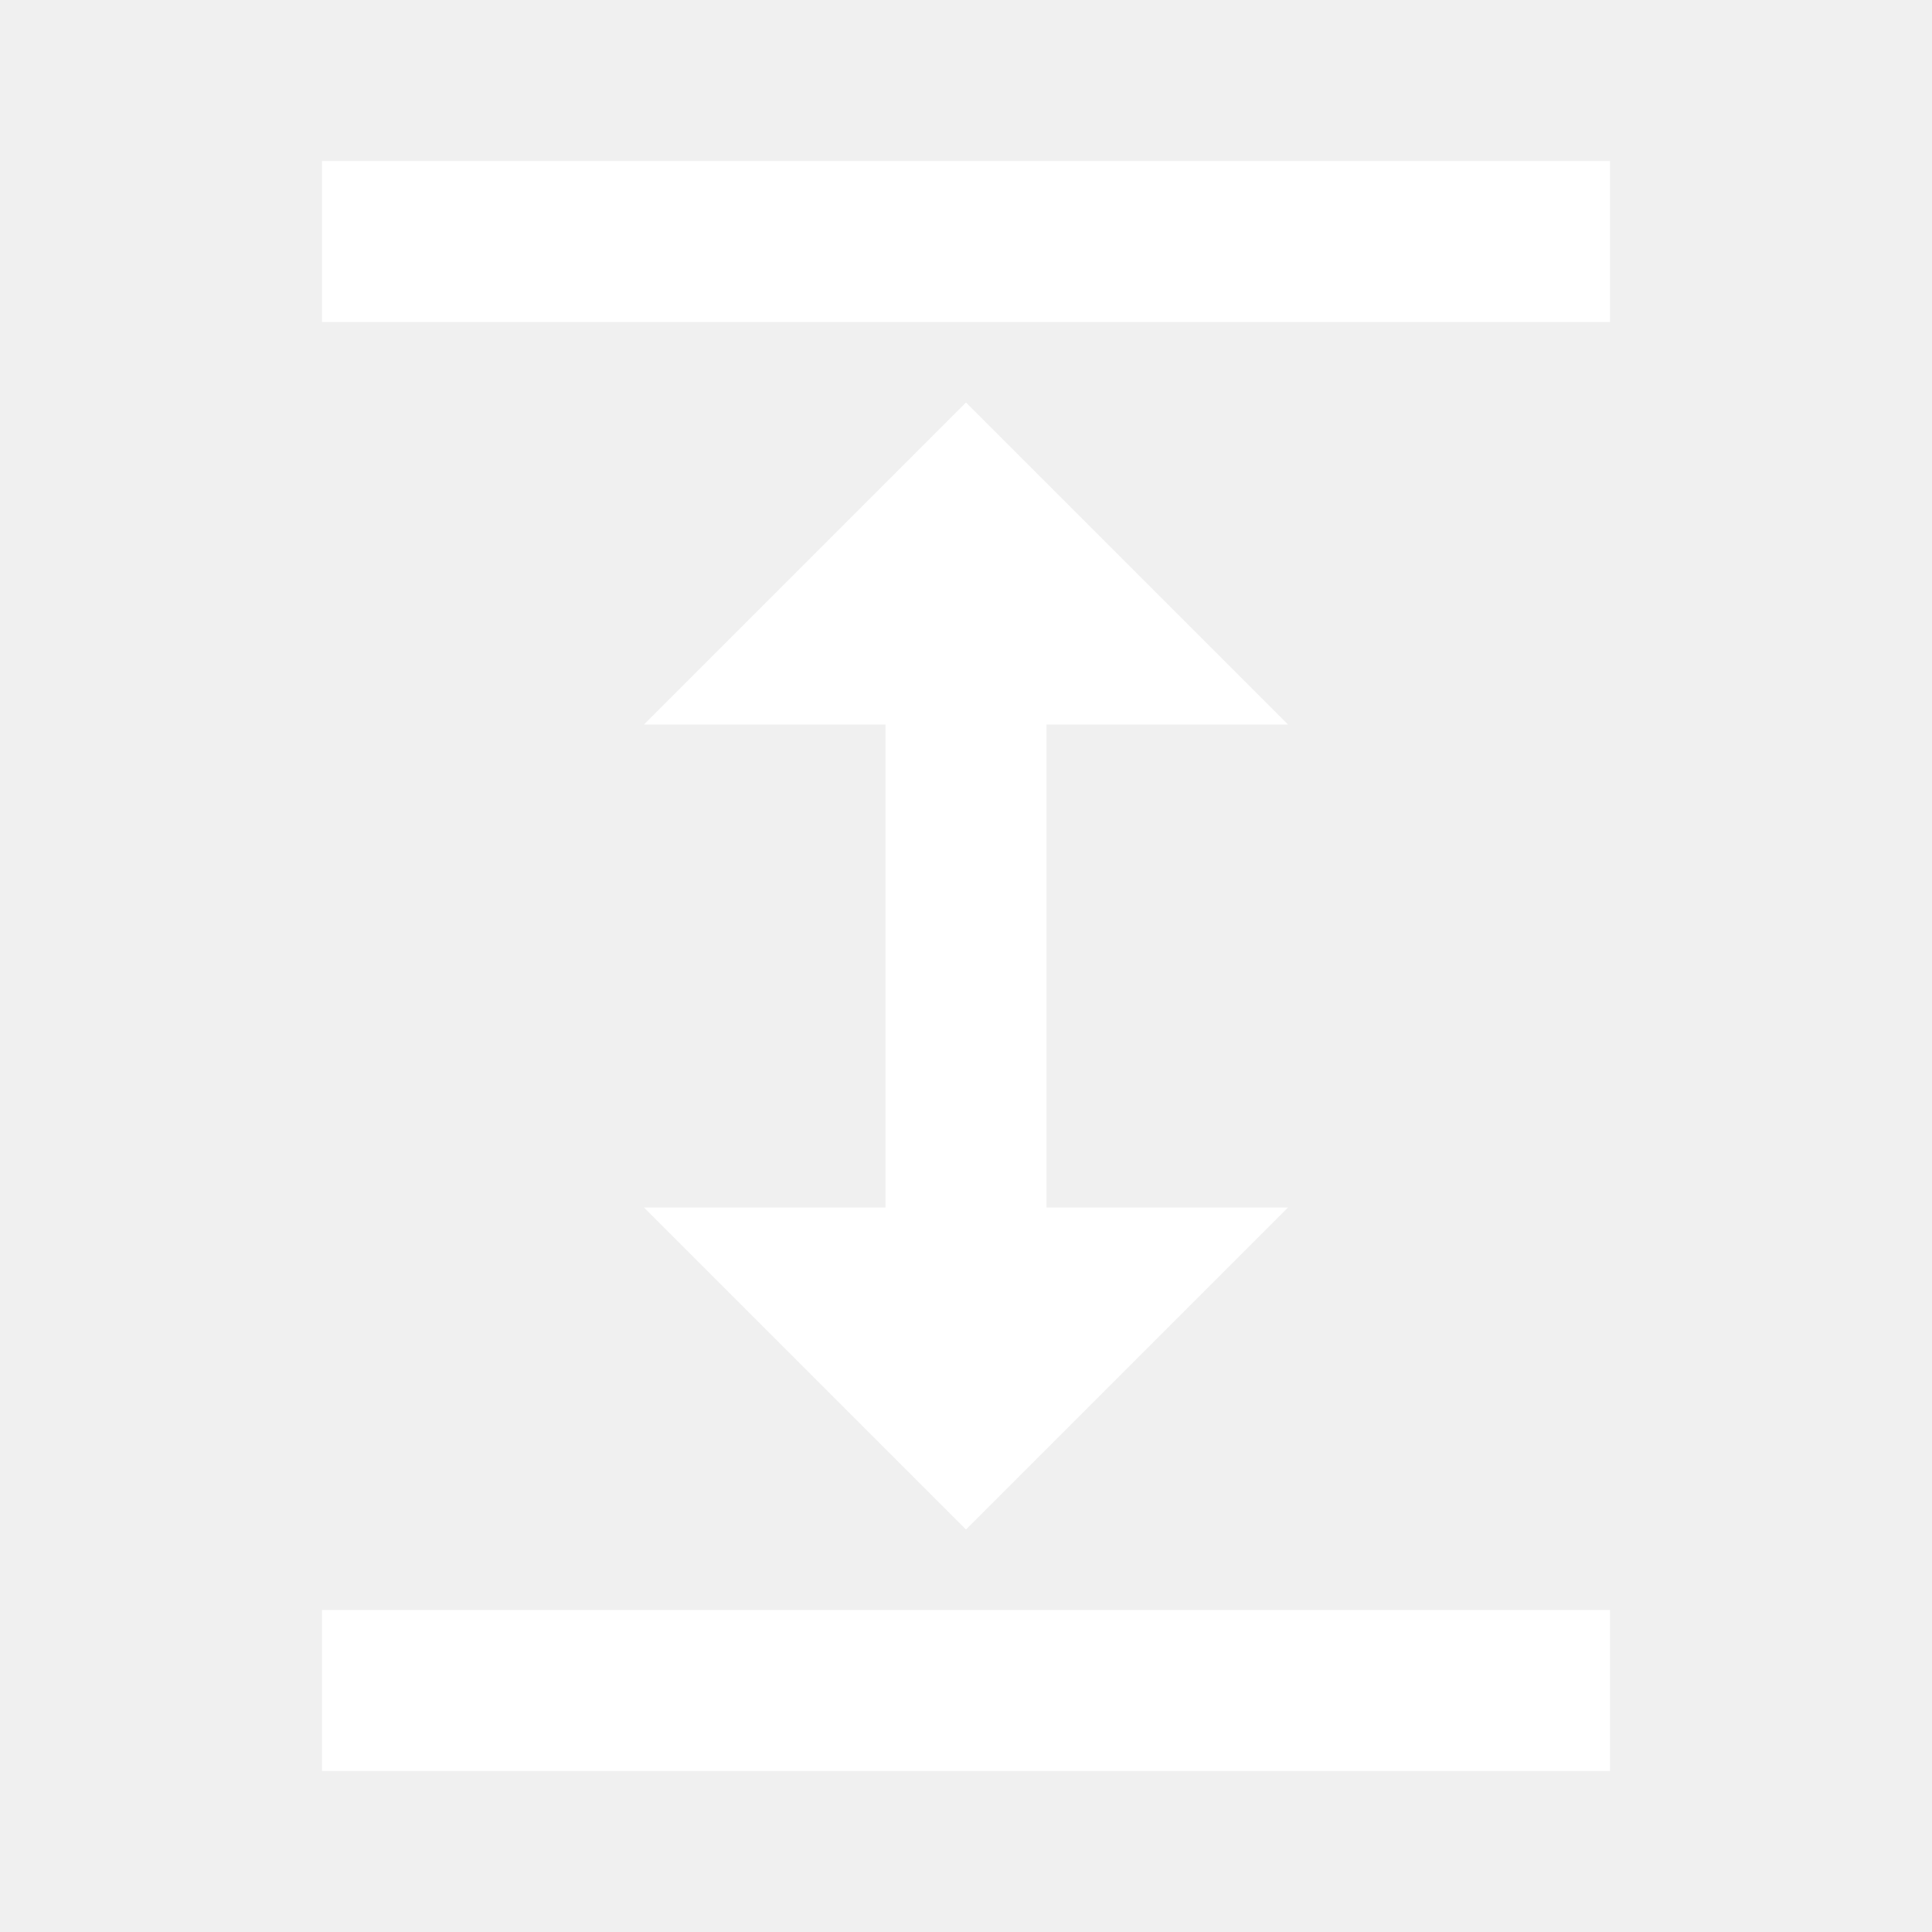
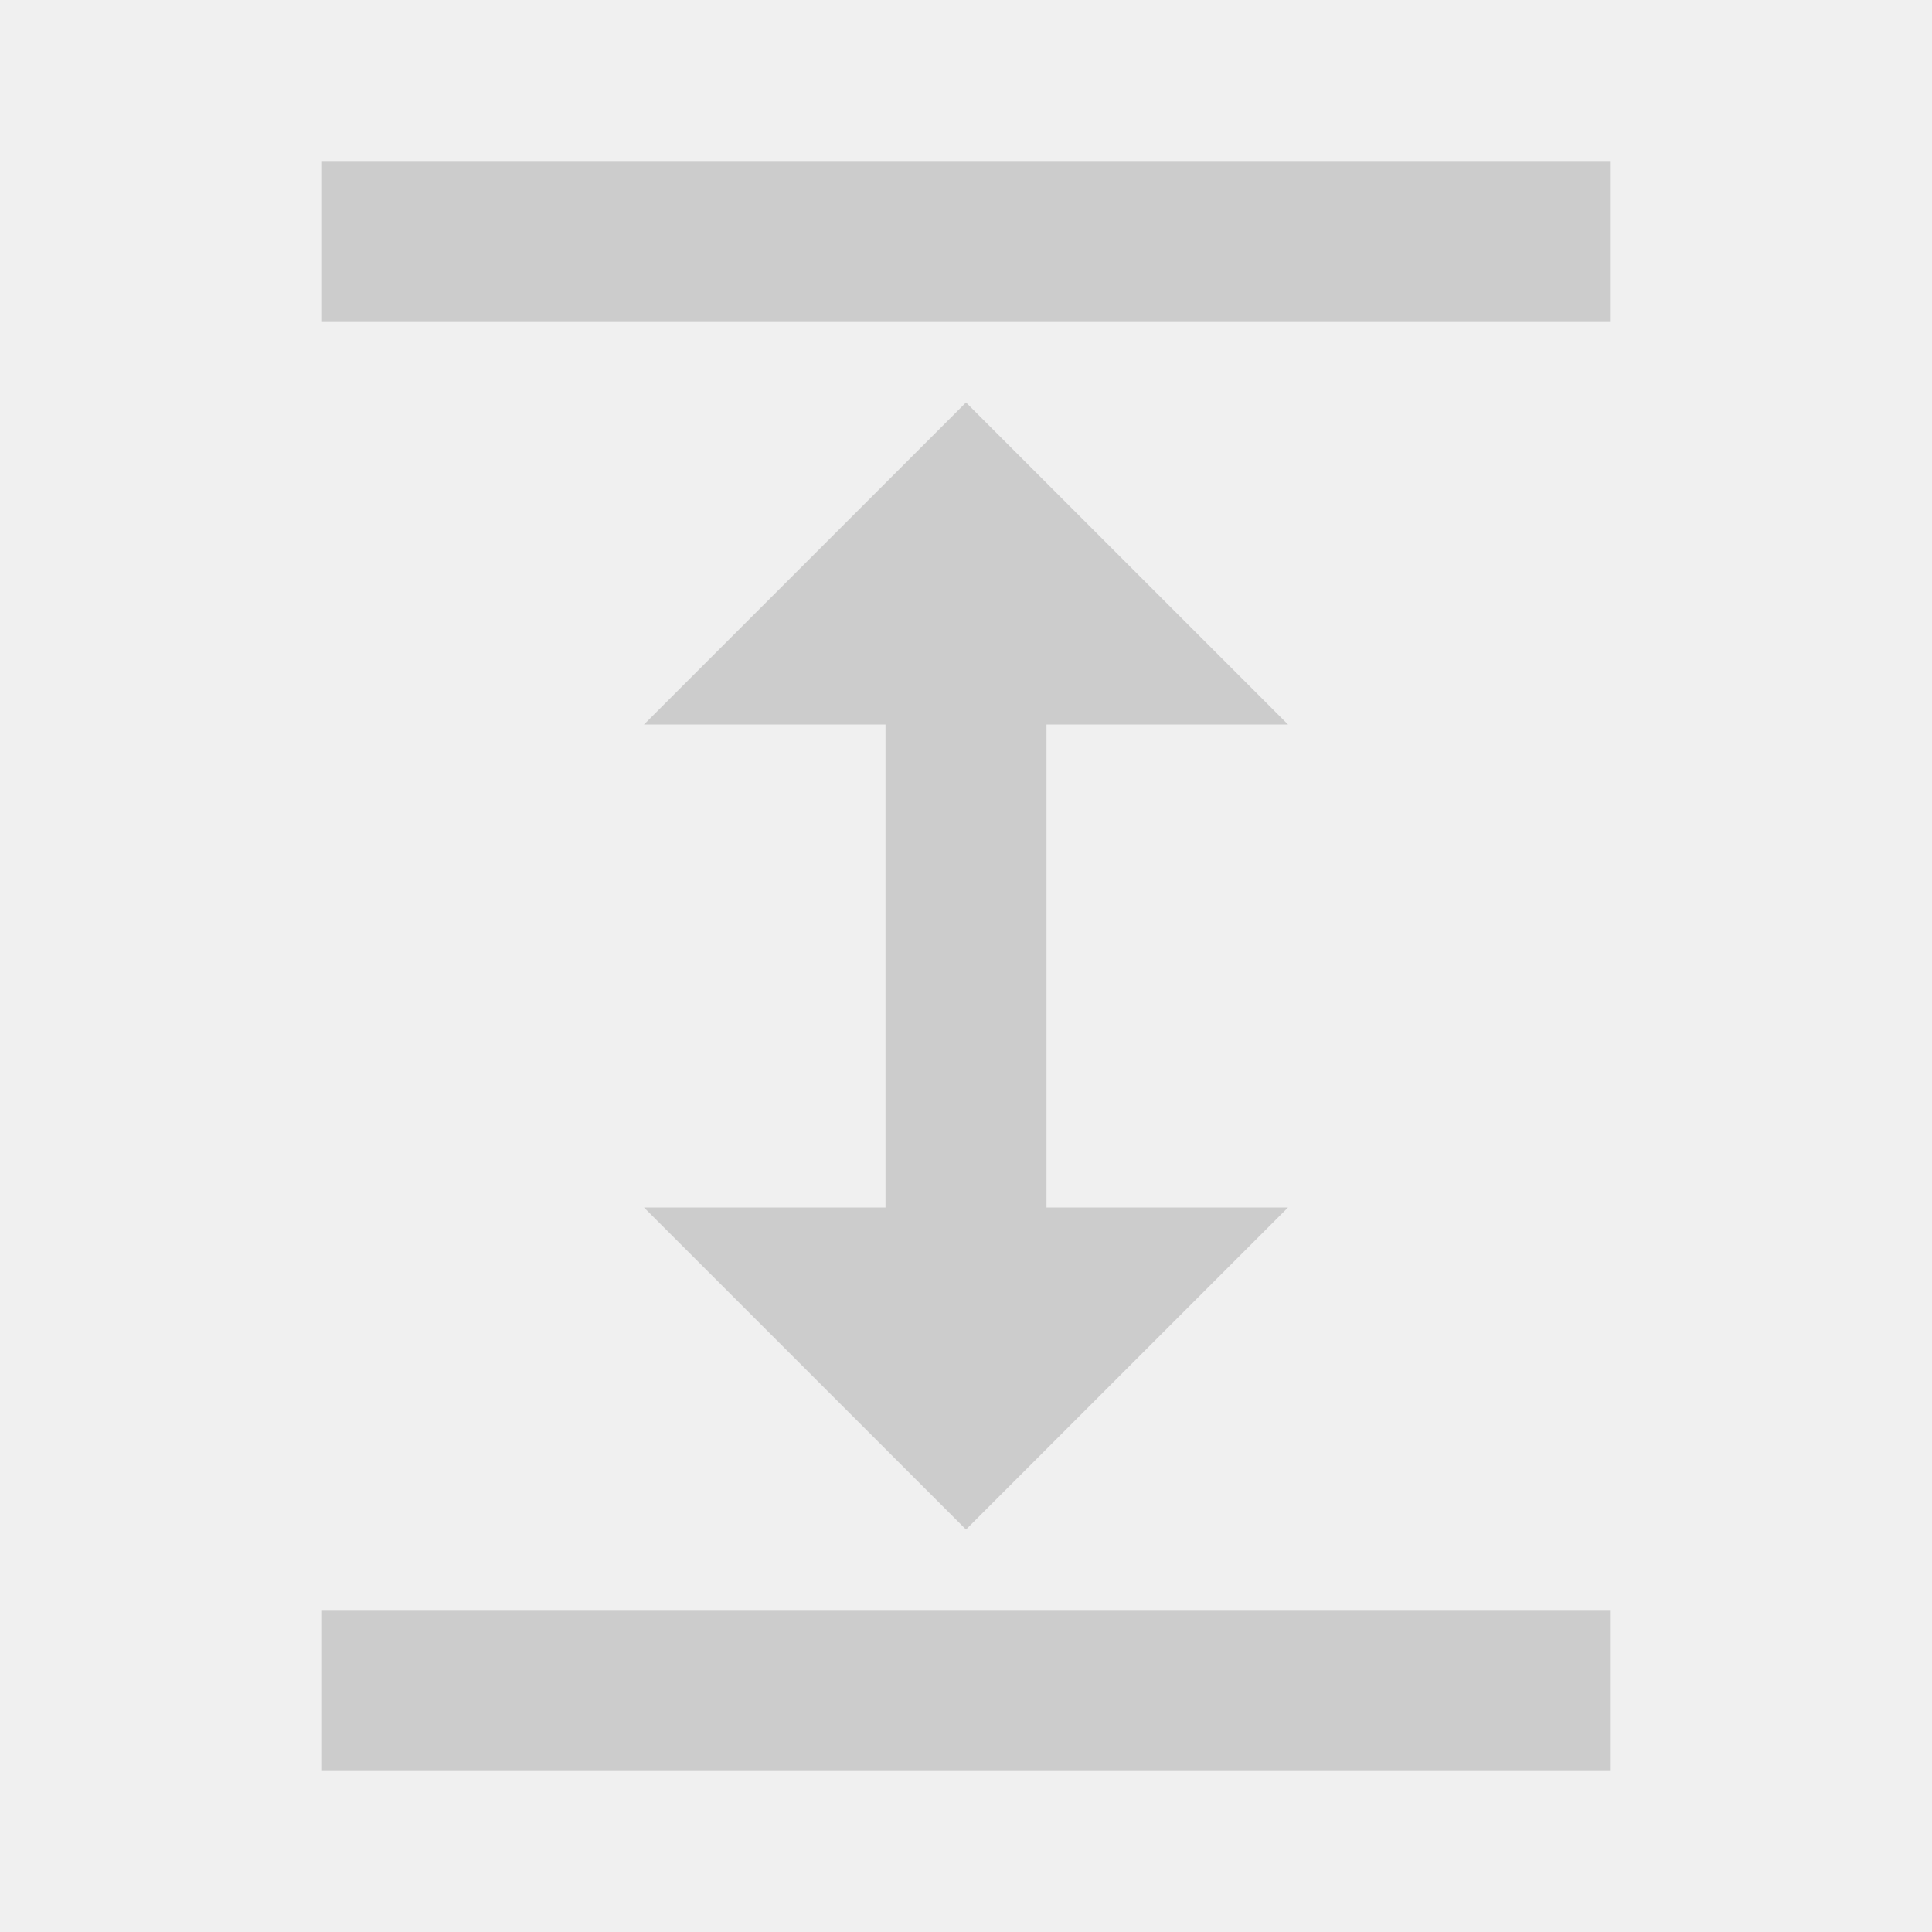
- <svg xmlns="http://www.w3.org/2000/svg" height="24px" viewBox="0 0 24 24" width="24px" fill="#FFFFFF">
+ <svg xmlns="http://www.w3.org/2000/svg" height="24px" viewBox="0 0 24 24" width="24px" fill="#CCCCCC">
  <path d="M0 0h24v24H0z" fill="none" />
  <path d="M0 0h24v24H0V0z" fill="none" />
  <path d="M4 20h16v2H4zM4 2h16v2H4zm9 7h3l-4-4-4 4h3v6H8l4 4 4-4h-3z" />
</svg>
